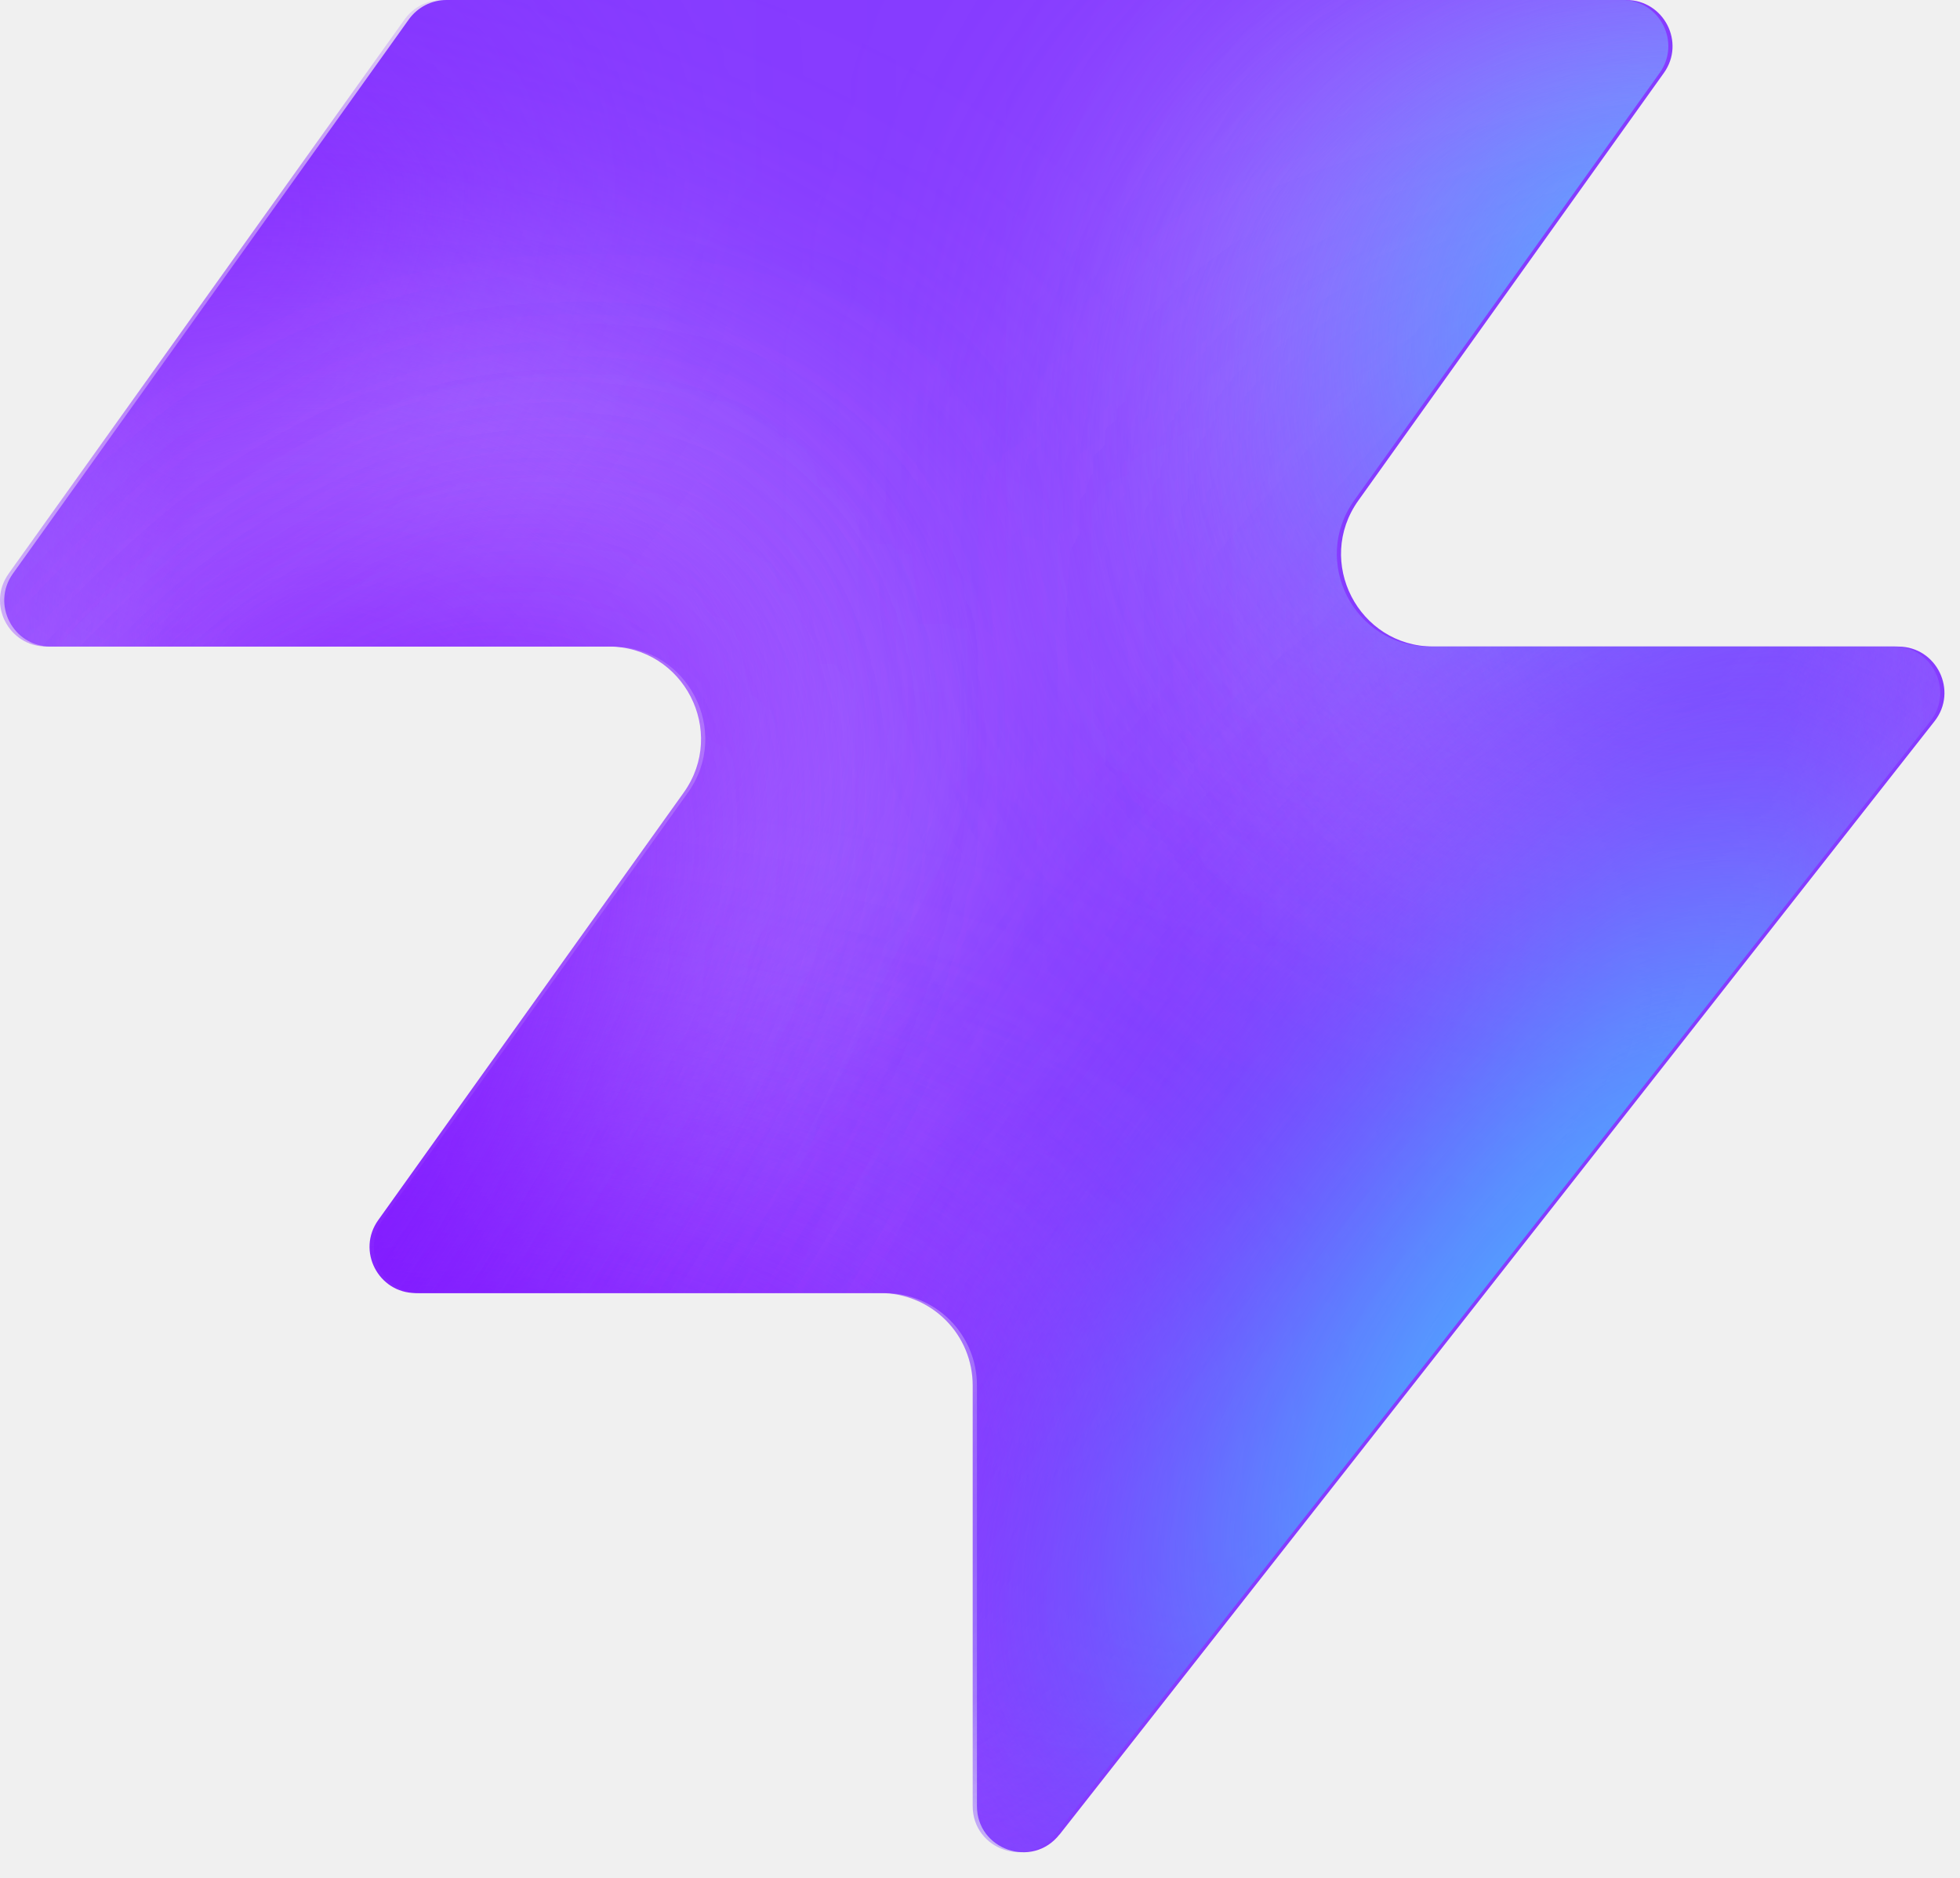
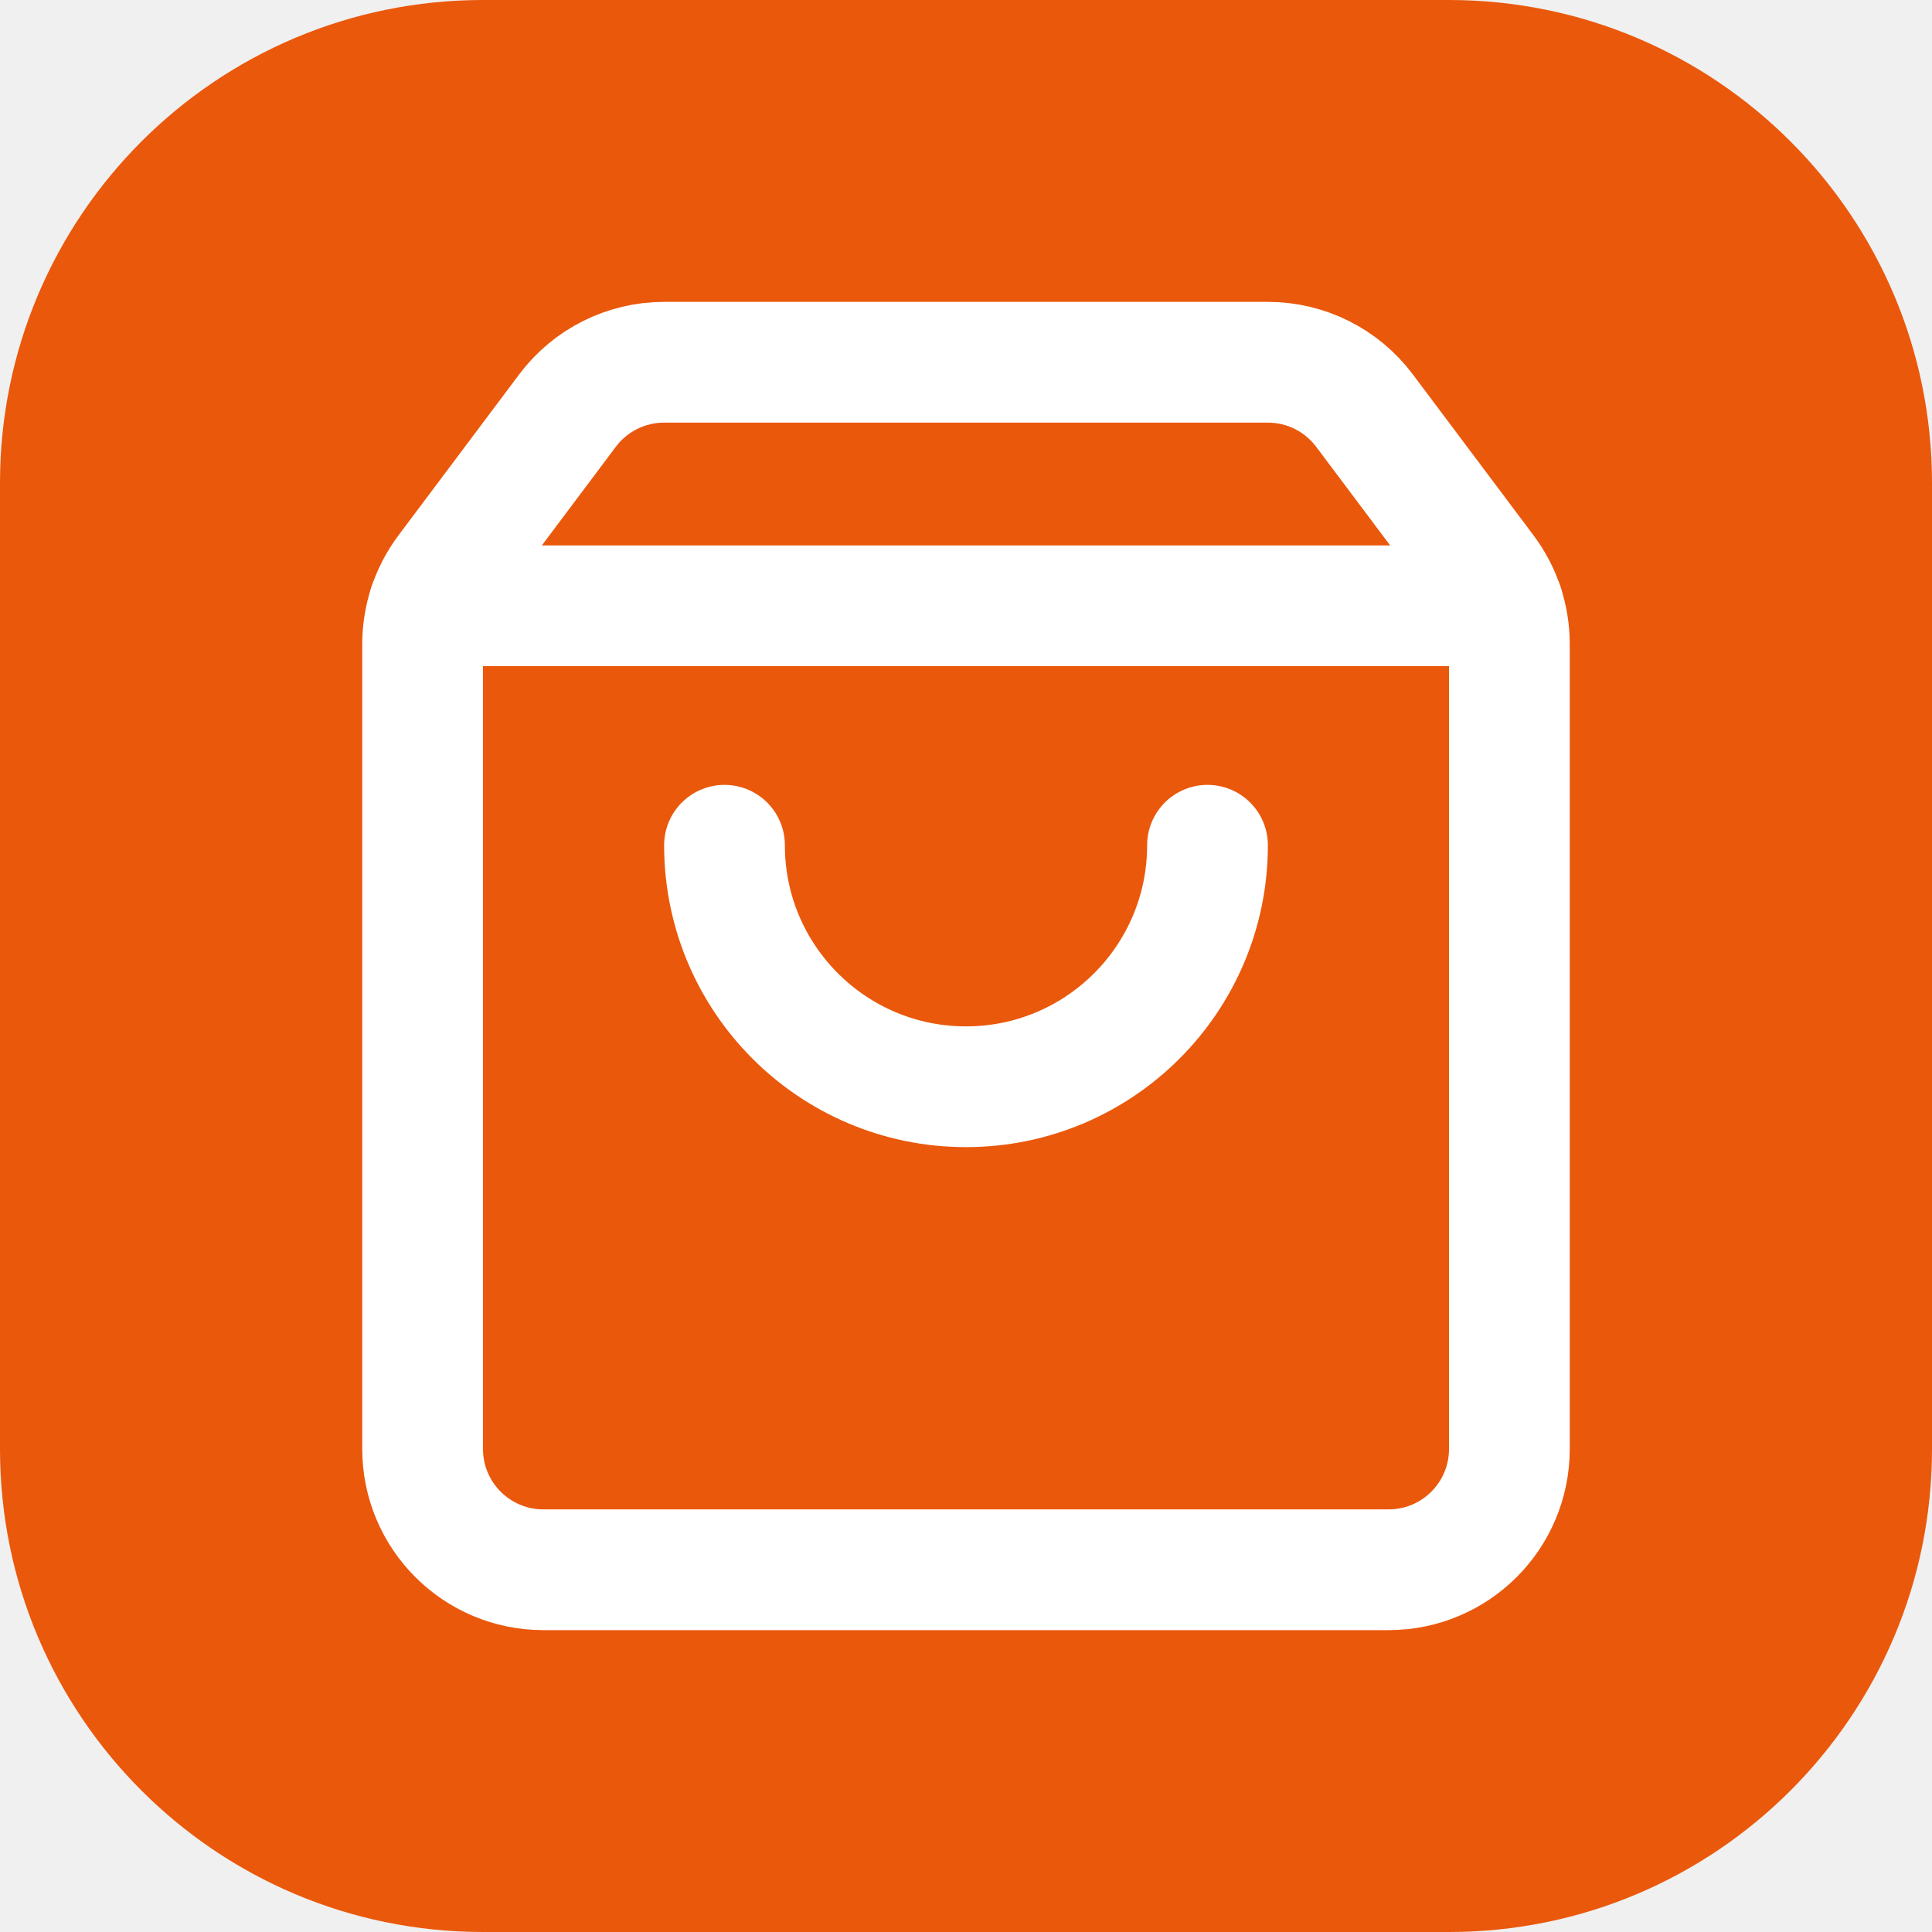
- <svg xmlns="http://www.w3.org/2000/svg" width="48" height="46" fill="none" viewBox="0 0 48 46">
-   <path fill="#863bff" d="M25.946 44.938c-.664.845-2.021.375-2.021-.698V33.937a2.26 2.26 0 0 0-2.262-2.262H10.287c-.92 0-1.456-1.04-.92-1.788l7.48-10.471c1.07-1.497 0-3.578-1.842-3.578H1.237c-.92 0-1.456-1.04-.92-1.788L10.013.474c.214-.297.556-.474.92-.474h28.894c.92 0 1.456 1.04.92 1.788l-7.48 10.471c-1.07 1.498 0 3.579 1.842 3.579h11.377c.943 0 1.473 1.088.89 1.83L25.947 44.94z" style="fill:#863bff;fill:color(display-p3 .525 .23 1);fill-opacity:1" />
-   <mask id="a" width="48" height="46" x="0" y="0" maskUnits="userSpaceOnUse" style="mask-type:alpha">
-     <path fill="#000" d="M25.842 44.938c-.664.844-2.021.375-2.021-.698V33.937a2.26 2.26 0 0 0-2.262-2.262H10.183c-.92 0-1.456-1.04-.92-1.788l7.48-10.471c1.07-1.498 0-3.579-1.842-3.579H1.133c-.92 0-1.456-1.04-.92-1.787L9.91.473c.214-.297.556-.474.92-.474h28.894c.92 0 1.456 1.04.92 1.788l-7.48 10.471c-1.07 1.498 0 3.578 1.842 3.578h11.377c.943 0 1.473 1.088.89 1.832L25.843 44.94z" style="fill:#000;fill-opacity:1" />
-   </mask>
-   <g mask="url(#a)">
-     <g filter="url(#b)">
-       <ellipse cx="5.508" cy="14.704" fill="#ede6ff" rx="5.508" ry="14.704" style="fill:#ede6ff;fill:color(display-p3 .927 .903 1);fill-opacity:1" transform="matrix(.00324 1 1 -.00324 -4.47 31.516)" />
-     </g>
-     <g filter="url(#c)">
-       <ellipse cx="10.399" cy="29.851" fill="#ede6ff" rx="10.399" ry="29.851" style="fill:#ede6ff;fill:color(display-p3 .927 .903 1);fill-opacity:1" transform="matrix(.00324 1 1 -.00324 -39.328 7.883)" />
-     </g>
-     <g filter="url(#d)">
-       <ellipse cx="5.508" cy="30.487" fill="#7e14ff" rx="5.508" ry="30.487" style="fill:#7e14ff;fill:color(display-p3 .492 .077 1);fill-opacity:1" transform="rotate(89.814 -25.913 -14.639)scale(1 -1)" />
-     </g>
-     <g filter="url(#e)">
-       <ellipse cx="5.508" cy="30.599" fill="#7e14ff" rx="5.508" ry="30.599" style="fill:#7e14ff;fill:color(display-p3 .492 .077 1);fill-opacity:1" transform="rotate(89.814 -32.644 -3.334)scale(1 -1)" />
-     </g>
-     <g filter="url(#f)">
-       <ellipse cx="5.508" cy="30.599" fill="#7e14ff" rx="5.508" ry="30.599" style="fill:#7e14ff;fill:color(display-p3 .492 .077 1);fill-opacity:1" transform="matrix(.00324 1 1 -.00324 -34.34 30.47)" />
-     </g>
-     <g filter="url(#g)">
-       <ellipse cx="14.072" cy="22.078" fill="#ede6ff" rx="14.072" ry="22.078" style="fill:#ede6ff;fill:color(display-p3 .927 .903 1);fill-opacity:1" transform="rotate(93.35 24.506 48.493)scale(-1 1)" />
-     </g>
-     <g filter="url(#h)">
-       <ellipse cx="3.47" cy="21.501" fill="#7e14ff" rx="3.47" ry="21.501" style="fill:#7e14ff;fill:color(display-p3 .492 .077 1);fill-opacity:1" transform="rotate(89.009 28.708 47.59)scale(-1 1)" />
-     </g>
-     <g filter="url(#i)">
-       <ellipse cx="3.47" cy="21.501" fill="#7e14ff" rx="3.47" ry="21.501" style="fill:#7e14ff;fill:color(display-p3 .492 .077 1);fill-opacity:1" transform="rotate(89.009 28.708 47.59)scale(-1 1)" />
-     </g>
-     <g filter="url(#j)">
-       <ellipse cx=".387" cy="8.972" fill="#7e14ff" rx="4.407" ry="29.108" style="fill:#7e14ff;fill:color(display-p3 .492 .077 1);fill-opacity:1" transform="rotate(39.51 .387 8.972)" />
-     </g>
-     <g filter="url(#k)">
-       <ellipse cx="47.523" cy="-6.092" fill="#7e14ff" rx="4.407" ry="29.108" style="fill:#7e14ff;fill:color(display-p3 .492 .077 1);fill-opacity:1" transform="rotate(37.892 47.523 -6.092)" />
-     </g>
-     <g filter="url(#l)">
-       <ellipse cx="41.412" cy="6.333" fill="#47bfff" rx="5.971" ry="9.665" style="fill:#47bfff;fill:color(display-p3 .28 .748 1);fill-opacity:1" transform="rotate(37.892 41.412 6.333)" />
-     </g>
-     <g filter="url(#m)">
-       <ellipse cx="-1.879" cy="38.332" fill="#7e14ff" rx="4.407" ry="29.108" style="fill:#7e14ff;fill:color(display-p3 .492 .077 1);fill-opacity:1" transform="rotate(37.892 -1.88 38.332)" />
-     </g>
-     <g filter="url(#n)">
-       <ellipse cx="-1.879" cy="38.332" fill="#7e14ff" rx="4.407" ry="29.108" style="fill:#7e14ff;fill:color(display-p3 .492 .077 1);fill-opacity:1" transform="rotate(37.892 -1.88 38.332)" />
-     </g>
-     <g filter="url(#o)">
-       <ellipse cx="35.651" cy="29.907" fill="#7e14ff" rx="4.407" ry="29.108" style="fill:#7e14ff;fill:color(display-p3 .492 .077 1);fill-opacity:1" transform="rotate(37.892 35.651 29.907)" />
-     </g>
-     <g filter="url(#p)">
-       <ellipse cx="38.418" cy="32.4" fill="#47bfff" rx="5.971" ry="15.297" style="fill:#47bfff;fill:color(display-p3 .28 .748 1);fill-opacity:1" transform="rotate(37.892 38.418 32.4)" />
-     </g>
+ <svg xmlns="http://www.w3.org/2000/svg" viewBox="0 0 32 32">
+   <rect width="32" height="32" rx="8" fill="#ea580c" />
+   <g transform="translate(4 4)" fill="none" stroke="#fff" stroke-width="2" stroke-linecap="round" stroke-linejoin="round">
+     <path d="M16 10a4 4 0 0 1-8 0" />
+     <path d="M3.103 6.034h17.794" />
+     <path d="M3.4 5.467a2 2 0 0 0-.4 1.2V20a2 2 0 0 0 2 2h14a2 2 0 0 0 2-2V6.667a2 2 0 0 0-.4-1.2l-2-2.667A2 2 0 0 0 17 2H7a2 2 0 0 0-1.6.8z" />
  </g>
-   <defs>
-     <filter id="b" width="60.045" height="41.654" x="-19.77" y="16.149" color-interpolation-filters="sRGB" filterUnits="userSpaceOnUse">
-       <feFlood flood-opacity="0" result="BackgroundImageFix" />
-       <feBlend in="SourceGraphic" in2="BackgroundImageFix" result="shape" />
-       <feGaussianBlur result="effect1_foregroundBlur_2002_17158" stdDeviation="7.659" />
-     </filter>
-     <filter id="c" width="90.34" height="51.437" x="-54.613" y="-7.533" color-interpolation-filters="sRGB" filterUnits="userSpaceOnUse">
-       <feFlood flood-opacity="0" result="BackgroundImageFix" />
-       <feBlend in="SourceGraphic" in2="BackgroundImageFix" result="shape" />
-       <feGaussianBlur result="effect1_foregroundBlur_2002_17158" stdDeviation="7.659" />
-     </filter>
-     <filter id="d" width="79.355" height="29.4" x="-49.64" y="2.03" color-interpolation-filters="sRGB" filterUnits="userSpaceOnUse">
-       <feFlood flood-opacity="0" result="BackgroundImageFix" />
-       <feBlend in="SourceGraphic" in2="BackgroundImageFix" result="shape" />
-       <feGaussianBlur result="effect1_foregroundBlur_2002_17158" stdDeviation="4.596" />
-     </filter>
-     <filter id="e" width="79.579" height="29.4" x="-45.045" y="20.029" color-interpolation-filters="sRGB" filterUnits="userSpaceOnUse">
-       <feFlood flood-opacity="0" result="BackgroundImageFix" />
-       <feBlend in="SourceGraphic" in2="BackgroundImageFix" result="shape" />
-       <feGaussianBlur result="effect1_foregroundBlur_2002_17158" stdDeviation="4.596" />
-     </filter>
-     <filter id="f" width="79.579" height="29.4" x="-43.513" y="21.178" color-interpolation-filters="sRGB" filterUnits="userSpaceOnUse">
-       <feFlood flood-opacity="0" result="BackgroundImageFix" />
-       <feBlend in="SourceGraphic" in2="BackgroundImageFix" result="shape" />
-       <feGaussianBlur result="effect1_foregroundBlur_2002_17158" stdDeviation="4.596" />
-     </filter>
-     <filter id="g" width="74.749" height="58.852" x="15.756" y="-17.901" color-interpolation-filters="sRGB" filterUnits="userSpaceOnUse">
-       <feFlood flood-opacity="0" result="BackgroundImageFix" />
-       <feBlend in="SourceGraphic" in2="BackgroundImageFix" result="shape" />
-       <feGaussianBlur result="effect1_foregroundBlur_2002_17158" stdDeviation="7.659" />
-     </filter>
-     <filter id="h" width="61.377" height="25.362" x="23.548" y="2.284" color-interpolation-filters="sRGB" filterUnits="userSpaceOnUse">
-       <feFlood flood-opacity="0" result="BackgroundImageFix" />
-       <feBlend in="SourceGraphic" in2="BackgroundImageFix" result="shape" />
-       <feGaussianBlur result="effect1_foregroundBlur_2002_17158" stdDeviation="4.596" />
-     </filter>
-     <filter id="i" width="61.377" height="25.362" x="23.548" y="2.284" color-interpolation-filters="sRGB" filterUnits="userSpaceOnUse">
-       <feFlood flood-opacity="0" result="BackgroundImageFix" />
-       <feBlend in="SourceGraphic" in2="BackgroundImageFix" result="shape" />
-       <feGaussianBlur result="effect1_foregroundBlur_2002_17158" stdDeviation="4.596" />
-     </filter>
-     <filter id="j" width="56.045" height="63.649" x="-27.636" y="-22.853" color-interpolation-filters="sRGB" filterUnits="userSpaceOnUse">
-       <feFlood flood-opacity="0" result="BackgroundImageFix" />
-       <feBlend in="SourceGraphic" in2="BackgroundImageFix" result="shape" />
-       <feGaussianBlur result="effect1_foregroundBlur_2002_17158" stdDeviation="4.596" />
-     </filter>
-     <filter id="k" width="54.814" height="64.646" x="20.116" y="-38.415" color-interpolation-filters="sRGB" filterUnits="userSpaceOnUse">
-       <feFlood flood-opacity="0" result="BackgroundImageFix" />
-       <feBlend in="SourceGraphic" in2="BackgroundImageFix" result="shape" />
-       <feGaussianBlur result="effect1_foregroundBlur_2002_17158" stdDeviation="4.596" />
-     </filter>
-     <filter id="l" width="33.541" height="35.313" x="24.641" y="-11.323" color-interpolation-filters="sRGB" filterUnits="userSpaceOnUse">
-       <feFlood flood-opacity="0" result="BackgroundImageFix" />
-       <feBlend in="SourceGraphic" in2="BackgroundImageFix" result="shape" />
-       <feGaussianBlur result="effect1_foregroundBlur_2002_17158" stdDeviation="4.596" />
-     </filter>
-     <filter id="m" width="54.814" height="64.646" x="-29.286" y="6.009" color-interpolation-filters="sRGB" filterUnits="userSpaceOnUse">
-       <feFlood flood-opacity="0" result="BackgroundImageFix" />
-       <feBlend in="SourceGraphic" in2="BackgroundImageFix" result="shape" />
-       <feGaussianBlur result="effect1_foregroundBlur_2002_17158" stdDeviation="4.596" />
-     </filter>
-     <filter id="n" width="54.814" height="64.646" x="-29.286" y="6.009" color-interpolation-filters="sRGB" filterUnits="userSpaceOnUse">
-       <feFlood flood-opacity="0" result="BackgroundImageFix" />
-       <feBlend in="SourceGraphic" in2="BackgroundImageFix" result="shape" />
-       <feGaussianBlur result="effect1_foregroundBlur_2002_17158" stdDeviation="4.596" />
-     </filter>
-     <filter id="o" width="54.814" height="64.646" x="8.244" y="-2.416" color-interpolation-filters="sRGB" filterUnits="userSpaceOnUse">
-       <feFlood flood-opacity="0" result="BackgroundImageFix" />
-       <feBlend in="SourceGraphic" in2="BackgroundImageFix" result="shape" />
-       <feGaussianBlur result="effect1_foregroundBlur_2002_17158" stdDeviation="4.596" />
-     </filter>
-     <filter id="p" width="39.409" height="43.623" x="18.713" y="10.588" color-interpolation-filters="sRGB" filterUnits="userSpaceOnUse">
-       <feFlood flood-opacity="0" result="BackgroundImageFix" />
-       <feBlend in="SourceGraphic" in2="BackgroundImageFix" result="shape" />
-       <feGaussianBlur result="effect1_foregroundBlur_2002_17158" stdDeviation="4.596" />
-     </filter>
-   </defs>
</svg>
